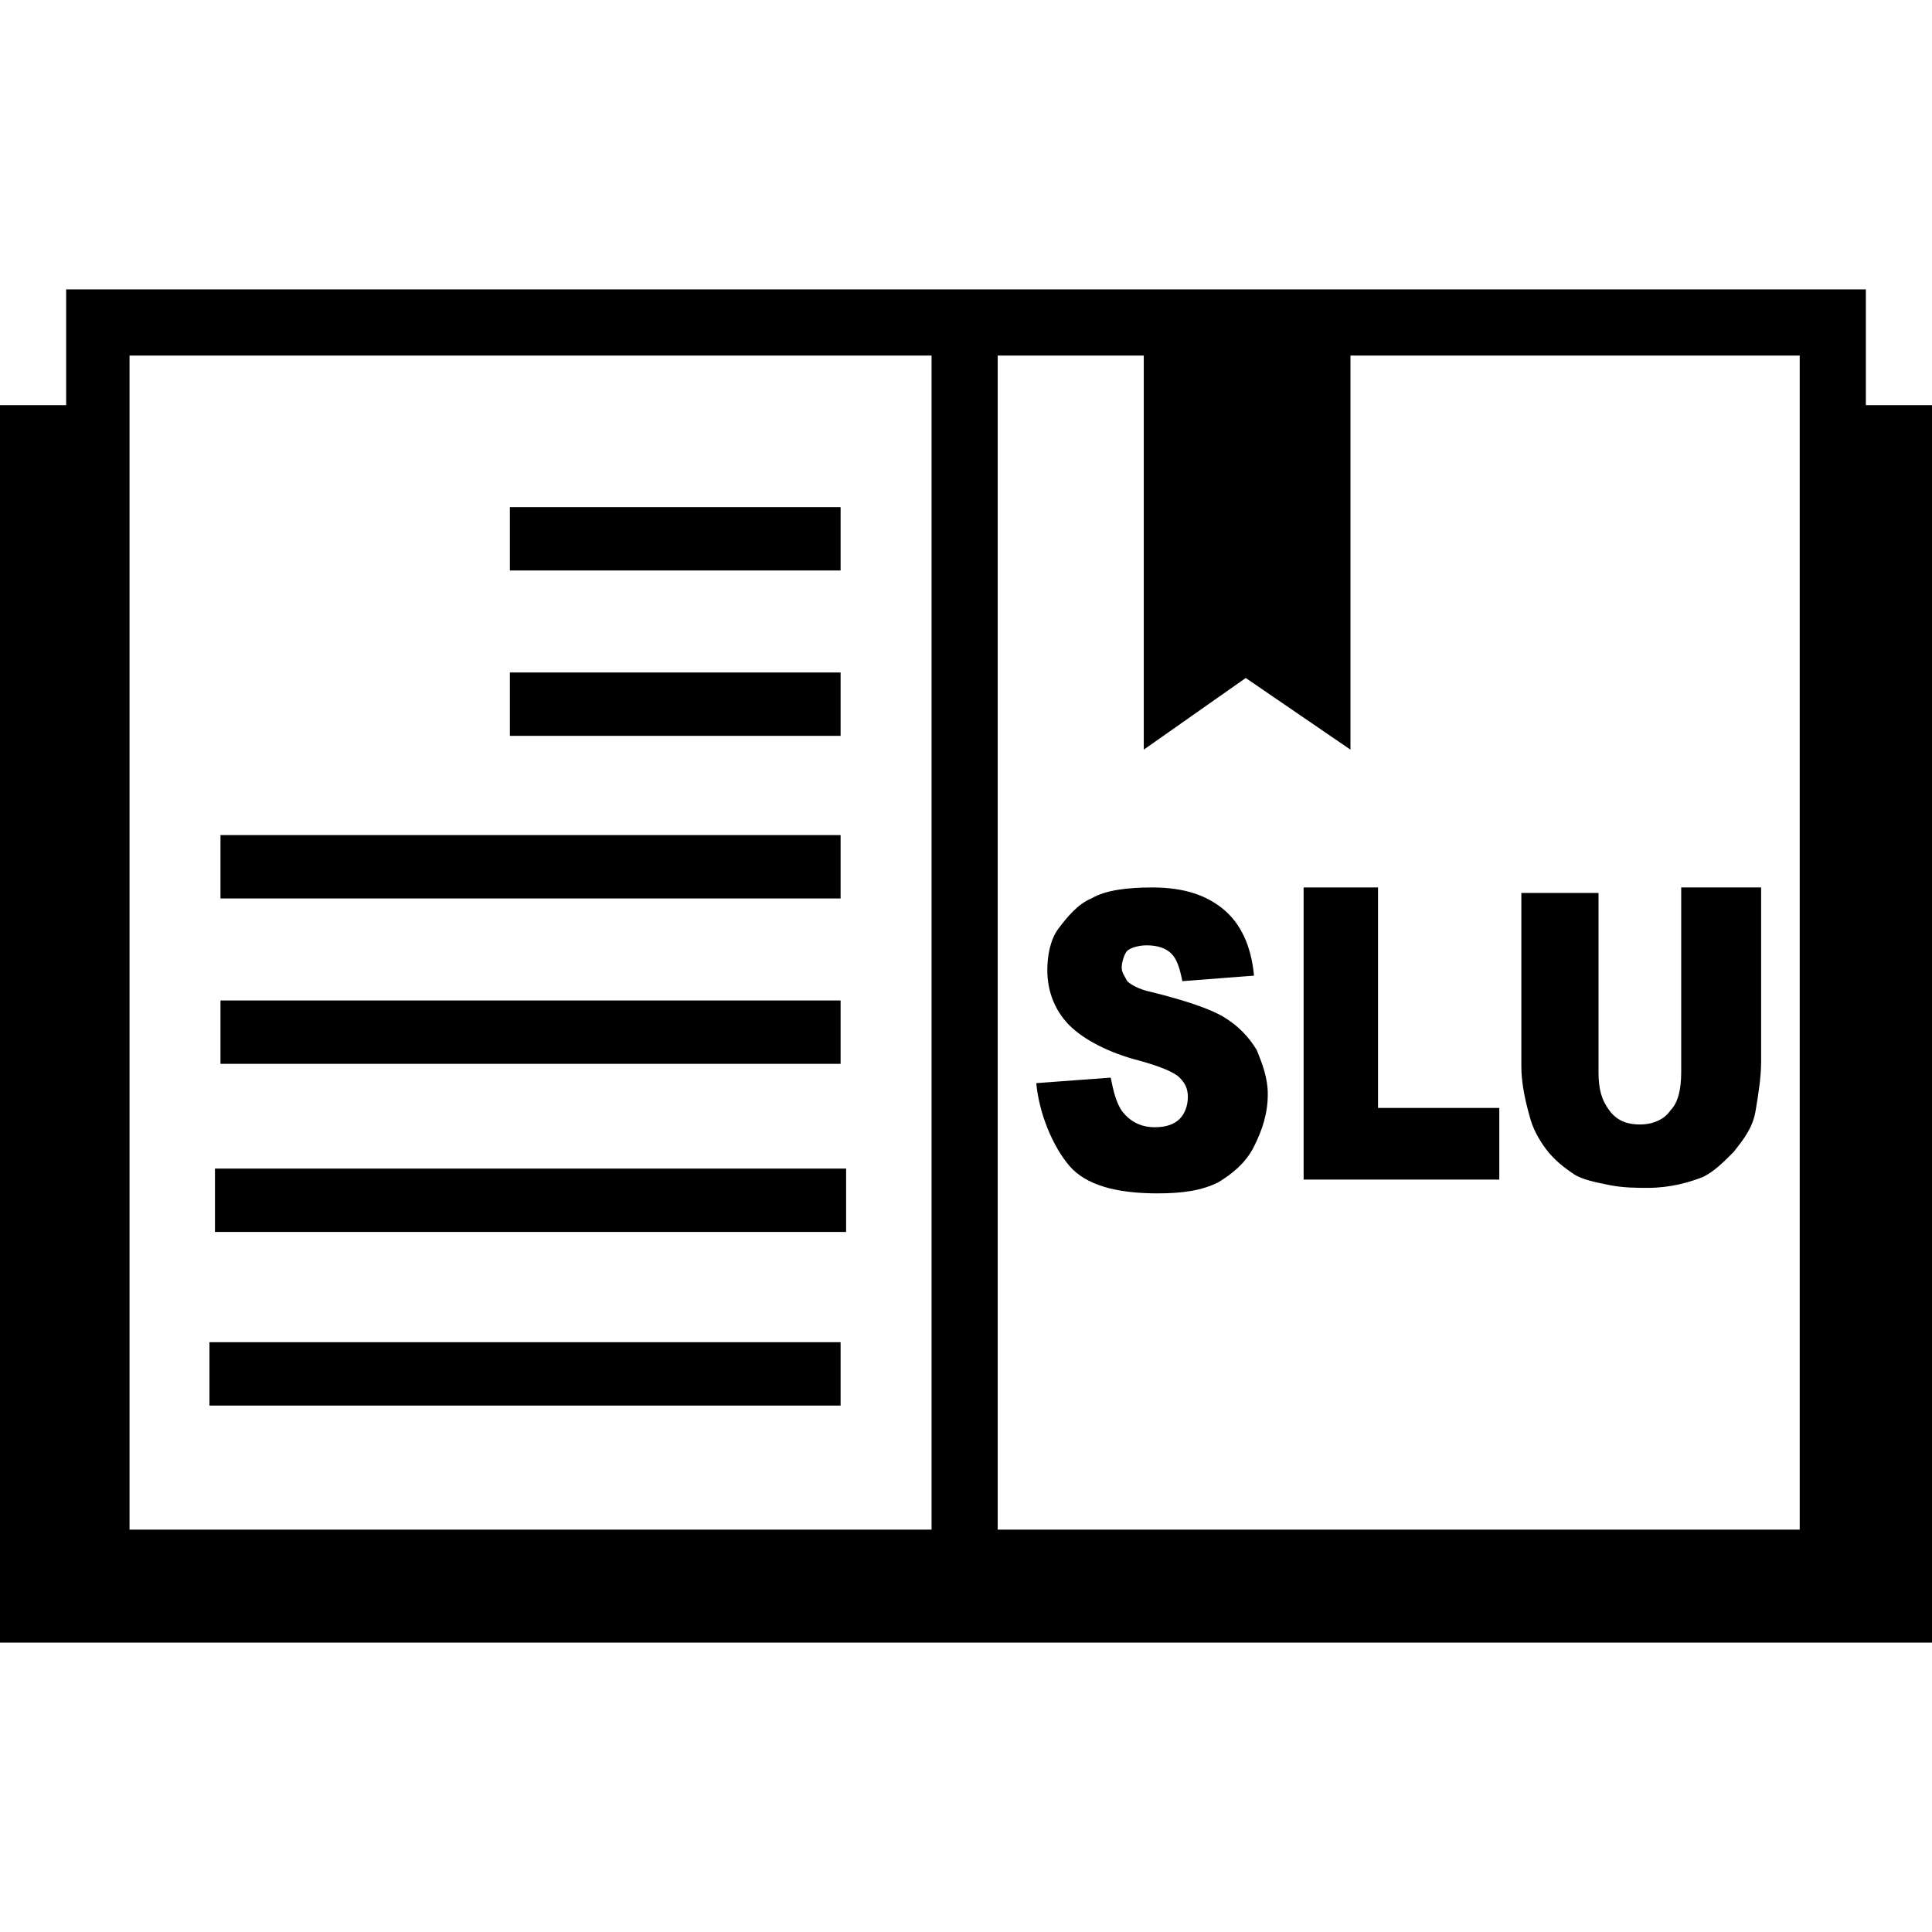
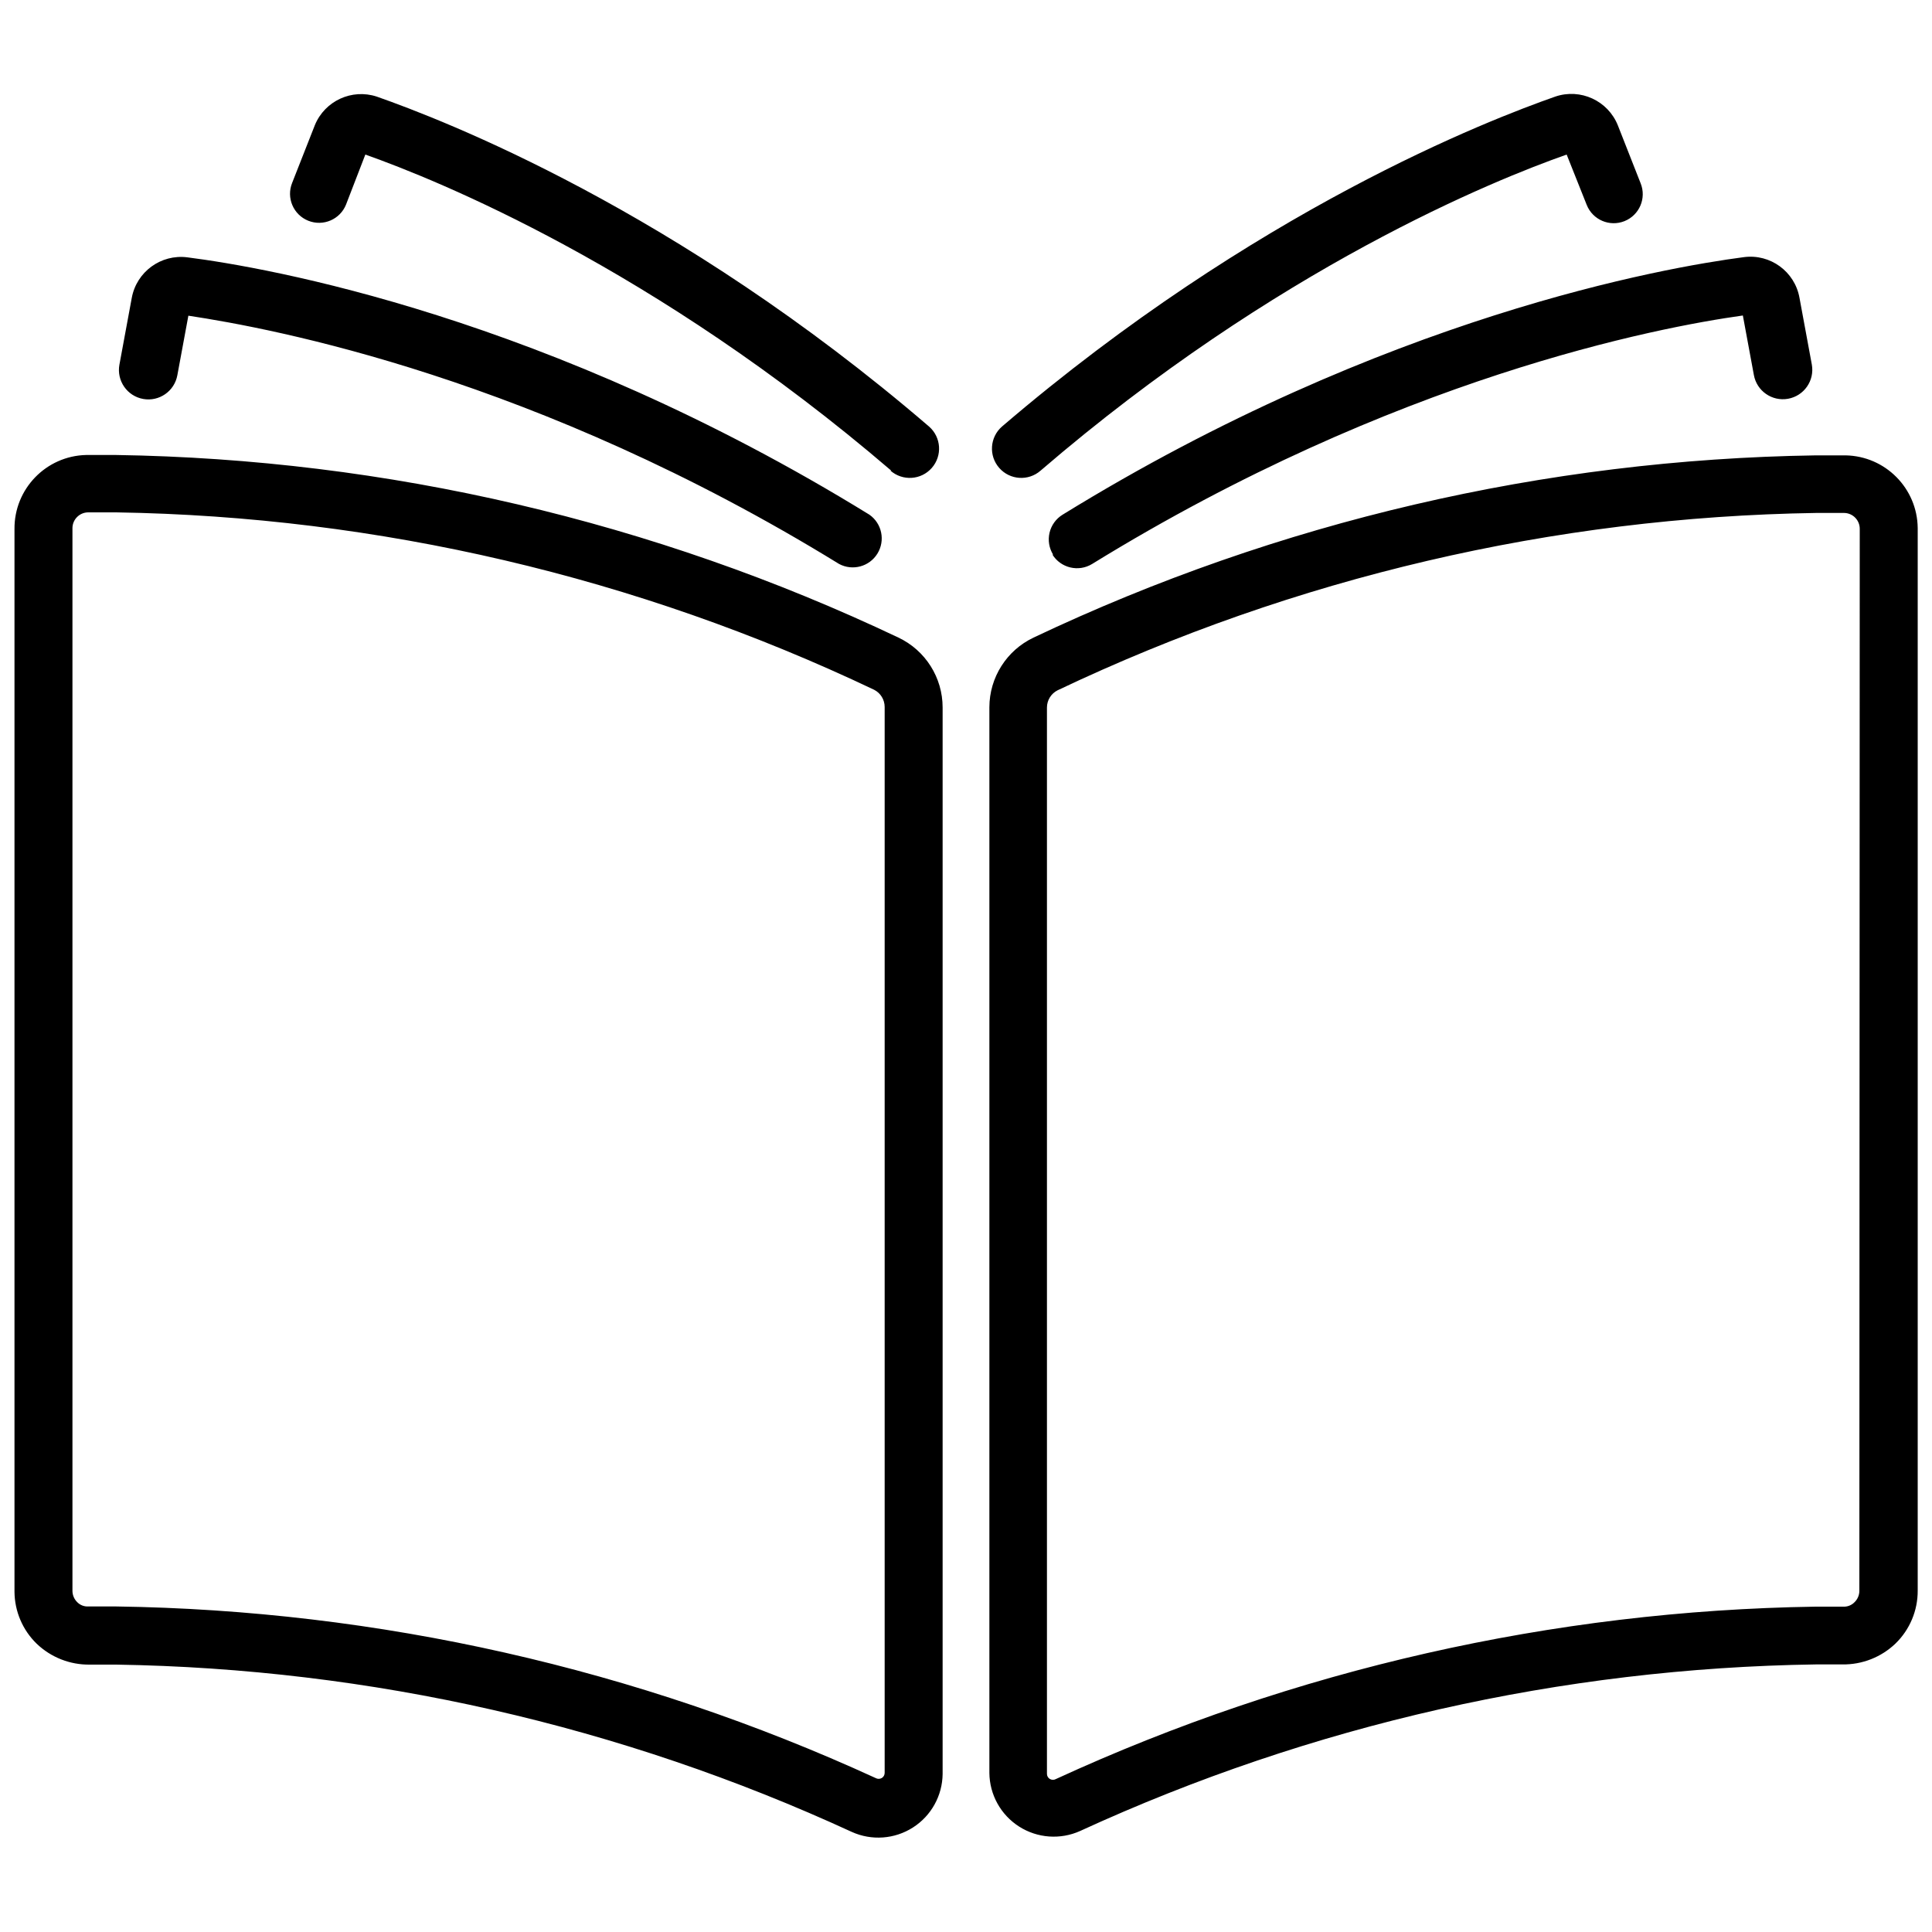
- <svg xmlns="http://www.w3.org/2000/svg" version="1.1" id="Capa_1" x="0px" y="0px" viewBox="0 0 70.1 70.1" style="enable-background:new 0 0 70.1 70.1;" xml:space="preserve">
-   <style type="text/css">
- 	.st0{enable-background:new    ;}
- </style>
-   <path d="M67.7,14.7v-4.2H2.4v4.2H0v44.9h70.1V14.7H67.7z M4.7,14.7v-1.8h29.1v1.8v40.8H4.7V14.7z M41.5,14.7v12.5l3.7-2.6l3.8,2.6  V14.7v-1.8h16.3v1.8v40.8H36.2V14.7v-1.8h5.3V14.7L41.5,14.7z M7.8,42.4h22.9v2.3H7.8V42.4z M7.6,48.7h22.9V51H7.6V48.7z M30.5,20.7  h-12v-2.3h12V20.7z M30.5,26.7h-12v-2.3h12V26.7z M30.5,32.6H8v-2.3h22.5V32.6z M30.5,38.6H8v-2.3h22.5V38.6z" />
-   <g class="st0">
-     <path d="M37.6,39.3l2.7-0.2c0.1,0.5,0.2,0.9,0.4,1.2c0.3,0.4,0.7,0.6,1.2,0.6c0.4,0,0.7-0.1,0.9-0.3c0.2-0.2,0.3-0.5,0.3-0.8   c0-0.3-0.1-0.5-0.3-0.7c-0.2-0.2-0.7-0.4-1.4-0.6c-1.2-0.3-2.1-0.8-2.6-1.3c-0.5-0.5-0.8-1.2-0.8-2c0-0.5,0.1-1.1,0.4-1.5   s0.7-0.9,1.2-1.1c0.5-0.3,1.3-0.4,2.2-0.4c1.2,0,2,0.3,2.6,0.8c0.6,0.5,1,1.3,1.1,2.4l-2.6,0.2c-0.1-0.5-0.2-0.8-0.4-1   c-0.2-0.2-0.5-0.3-0.9-0.3c-0.3,0-0.6,0.1-0.7,0.2s-0.2,0.4-0.2,0.6c0,0.2,0.1,0.3,0.2,0.5c0.1,0.1,0.4,0.3,0.9,0.4   c1.2,0.3,2.1,0.6,2.6,0.9c0.5,0.3,0.9,0.7,1.2,1.2c0.2,0.5,0.4,1,0.4,1.6c0,0.7-0.2,1.3-0.5,1.9s-0.8,1-1.3,1.3   c-0.6,0.3-1.3,0.4-2.2,0.4c-1.5,0-2.6-0.3-3.2-1S37.7,40.4,37.6,39.3z" />
-     <path d="M47.2,32.2H50v8h4.4v2.6h-7.1V32.2z" />
-     <path d="M61.1,32.2h2.8v6.3c0,0.6-0.1,1.2-0.2,1.8s-0.4,1-0.8,1.5c-0.4,0.4-0.7,0.7-1.1,0.9c-0.5,0.2-1.2,0.4-2,0.4   c-0.4,0-0.9,0-1.4-0.1s-1-0.2-1.3-0.4c-0.3-0.2-0.7-0.5-1-0.9s-0.5-0.8-0.6-1.2c-0.2-0.7-0.3-1.3-0.3-1.8v-6.3h2.8v6.5   c0,0.6,0.1,1,0.4,1.4s0.7,0.5,1.1,0.5c0.5,0,0.9-0.2,1.1-0.5c0.3-0.3,0.4-0.8,0.4-1.4V32.2z" />
-   </g>
+ <svg xmlns="http://www.w3.org/2000/svg" data-name="Layer 1" viewBox="0 0 100 100" x="0px" y="0px">
+   <path d="M46.5,33A97.88,97.88,0,0,0,6,23.55l-1.54,0A3.8,3.8,0,0,0,.75,27.39v55A3.79,3.79,0,0,0,1.9,85.08a3.9,3.9,0,0,0,2.75,1.08l1.36,0a94.56,94.56,0,0,1,38.08,8.66,3.33,3.33,0,0,0,4.7-3V36.62A4,4,0,0,0,46.5,33Zm-.71,58.76a.31.31,0,0,1-.15.27.32.32,0,0,1-.32,0A97.61,97.61,0,0,0,6,83.15l-1.43,0A.74.74,0,0,1,4,82.93a.82.82,0,0,1-.25-.59v-55a.82.82,0,0,1,.8-.82l1.46,0a94.82,94.82,0,0,1,39.23,9.18,1,1,0,0,1,.55.89ZM45,26.64a1.5,1.5,0,0,1-1.57,2.55C27.75,19.54,14.13,17,9.75,16.34l-.57,3.08a1.5,1.5,0,0,1-3-.54l.64-3.46a2.59,2.59,0,0,1,2.88-2.1C13.79,13.84,28.32,16.36,45,26.64Zm1.13-2.28C33.86,13.84,22.61,9.31,18.91,8l-1,2.59a1.5,1.5,0,1,1-2.79-1.12l1.18-3A2.59,2.59,0,0,1,19.5,5C22.89,6.19,35,10.83,48.09,22.08a1.5,1.5,0,1,1-2,2.28Zm49.39-.79-1.54,0A97.88,97.88,0,0,0,53.5,33a4,4,0,0,0-2.29,3.61V91.77a3.33,3.33,0,0,0,4.7,3A94.55,94.55,0,0,1,94,86.15l1.36,0a3.89,3.89,0,0,0,2.75-1.08,3.79,3.79,0,0,0,1.15-2.74v-55A3.8,3.8,0,0,0,95.53,23.57Zm.72,58.77a.82.82,0,0,1-.25.59.76.76,0,0,1-.59.23l-1.43,0a97.61,97.61,0,0,0-39.31,8.92.32.32,0,0,1-.32,0,.31.31,0,0,1-.15-.27V36.62a1,1,0,0,1,.55-.89A94.82,94.82,0,0,1,94,26.55l1.46,0h0a.82.82,0,0,1,.8.82ZM54.51,28.71A1.5,1.5,0,0,1,55,26.64C71.68,16.36,86.21,13.84,90.26,13.31a2.58,2.58,0,0,1,2.88,2.1l.64,3.46a1.5,1.5,0,0,1-3,.54l-.57-3.08c-4.38.61-18,3.2-33.68,12.86a1.5,1.5,0,0,1-2.06-.49ZM81.09,8c-3.7,1.3-15,5.84-27.23,16.36a1.5,1.5,0,0,1-2-2.28C65,10.83,77.11,6.19,80.5,5a2.59,2.59,0,0,1,3.24,1.49l1.18,3a1.5,1.5,0,1,1-2.79,1.12Z" />
</svg>
